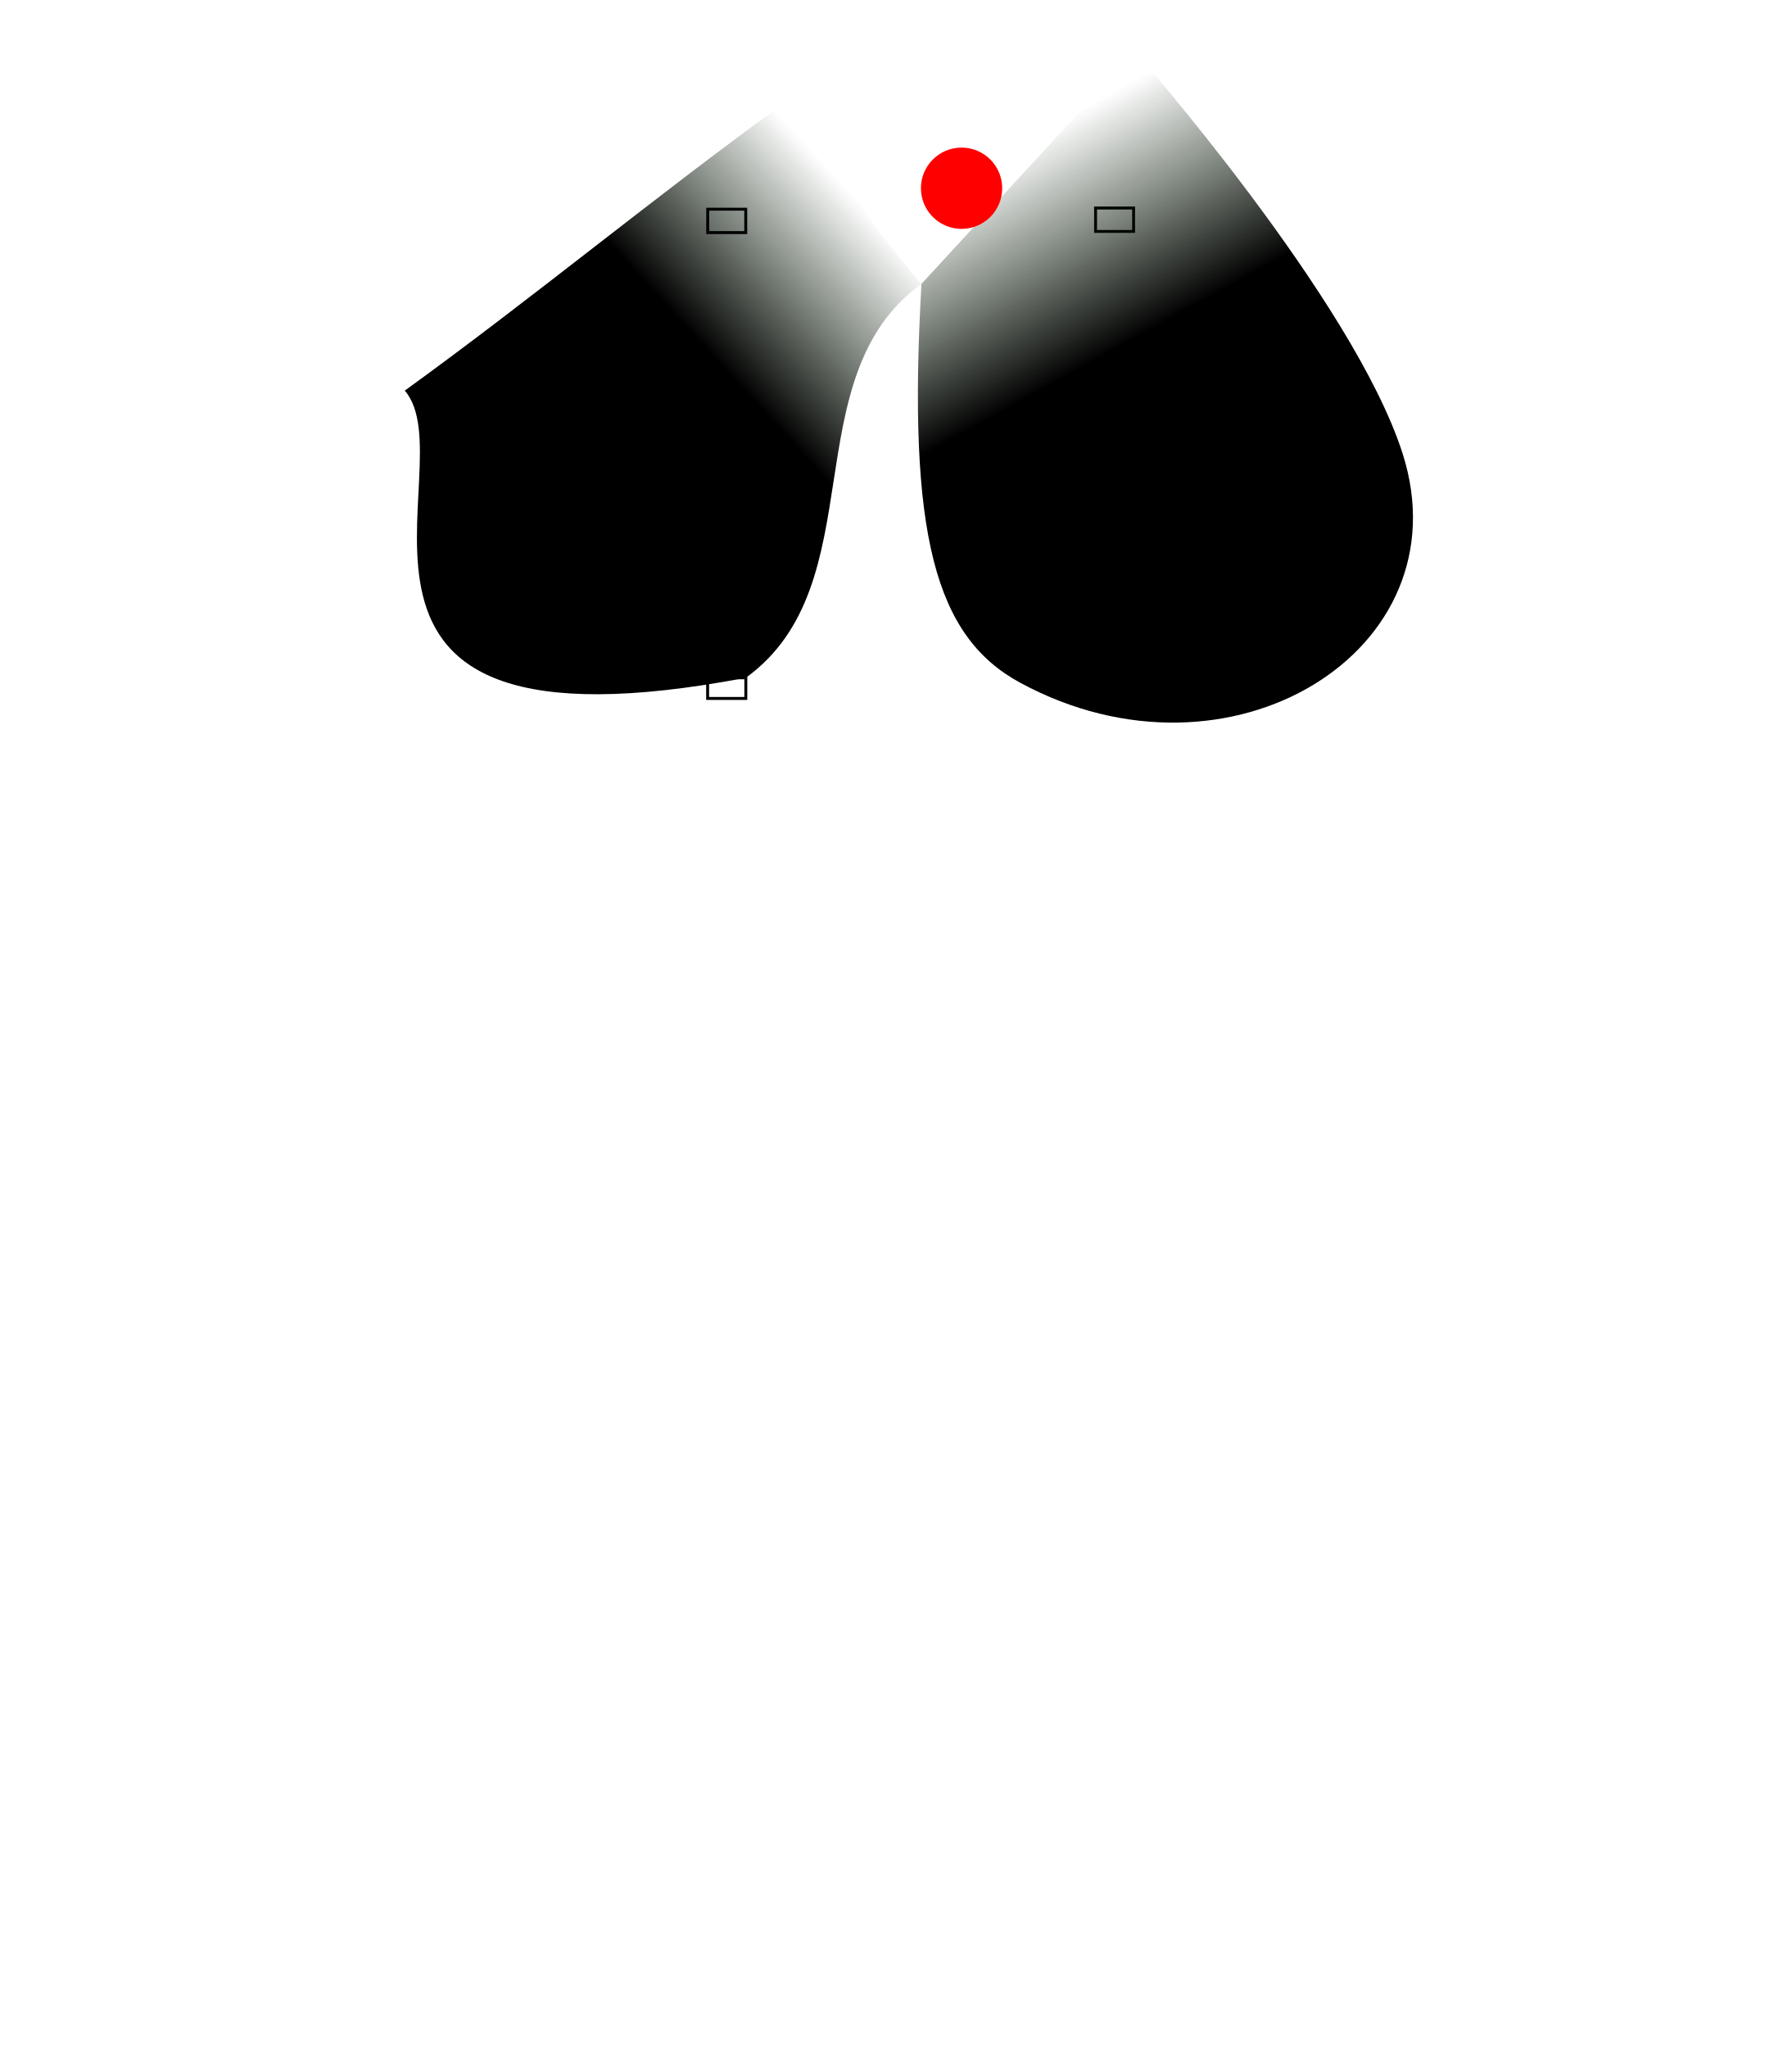
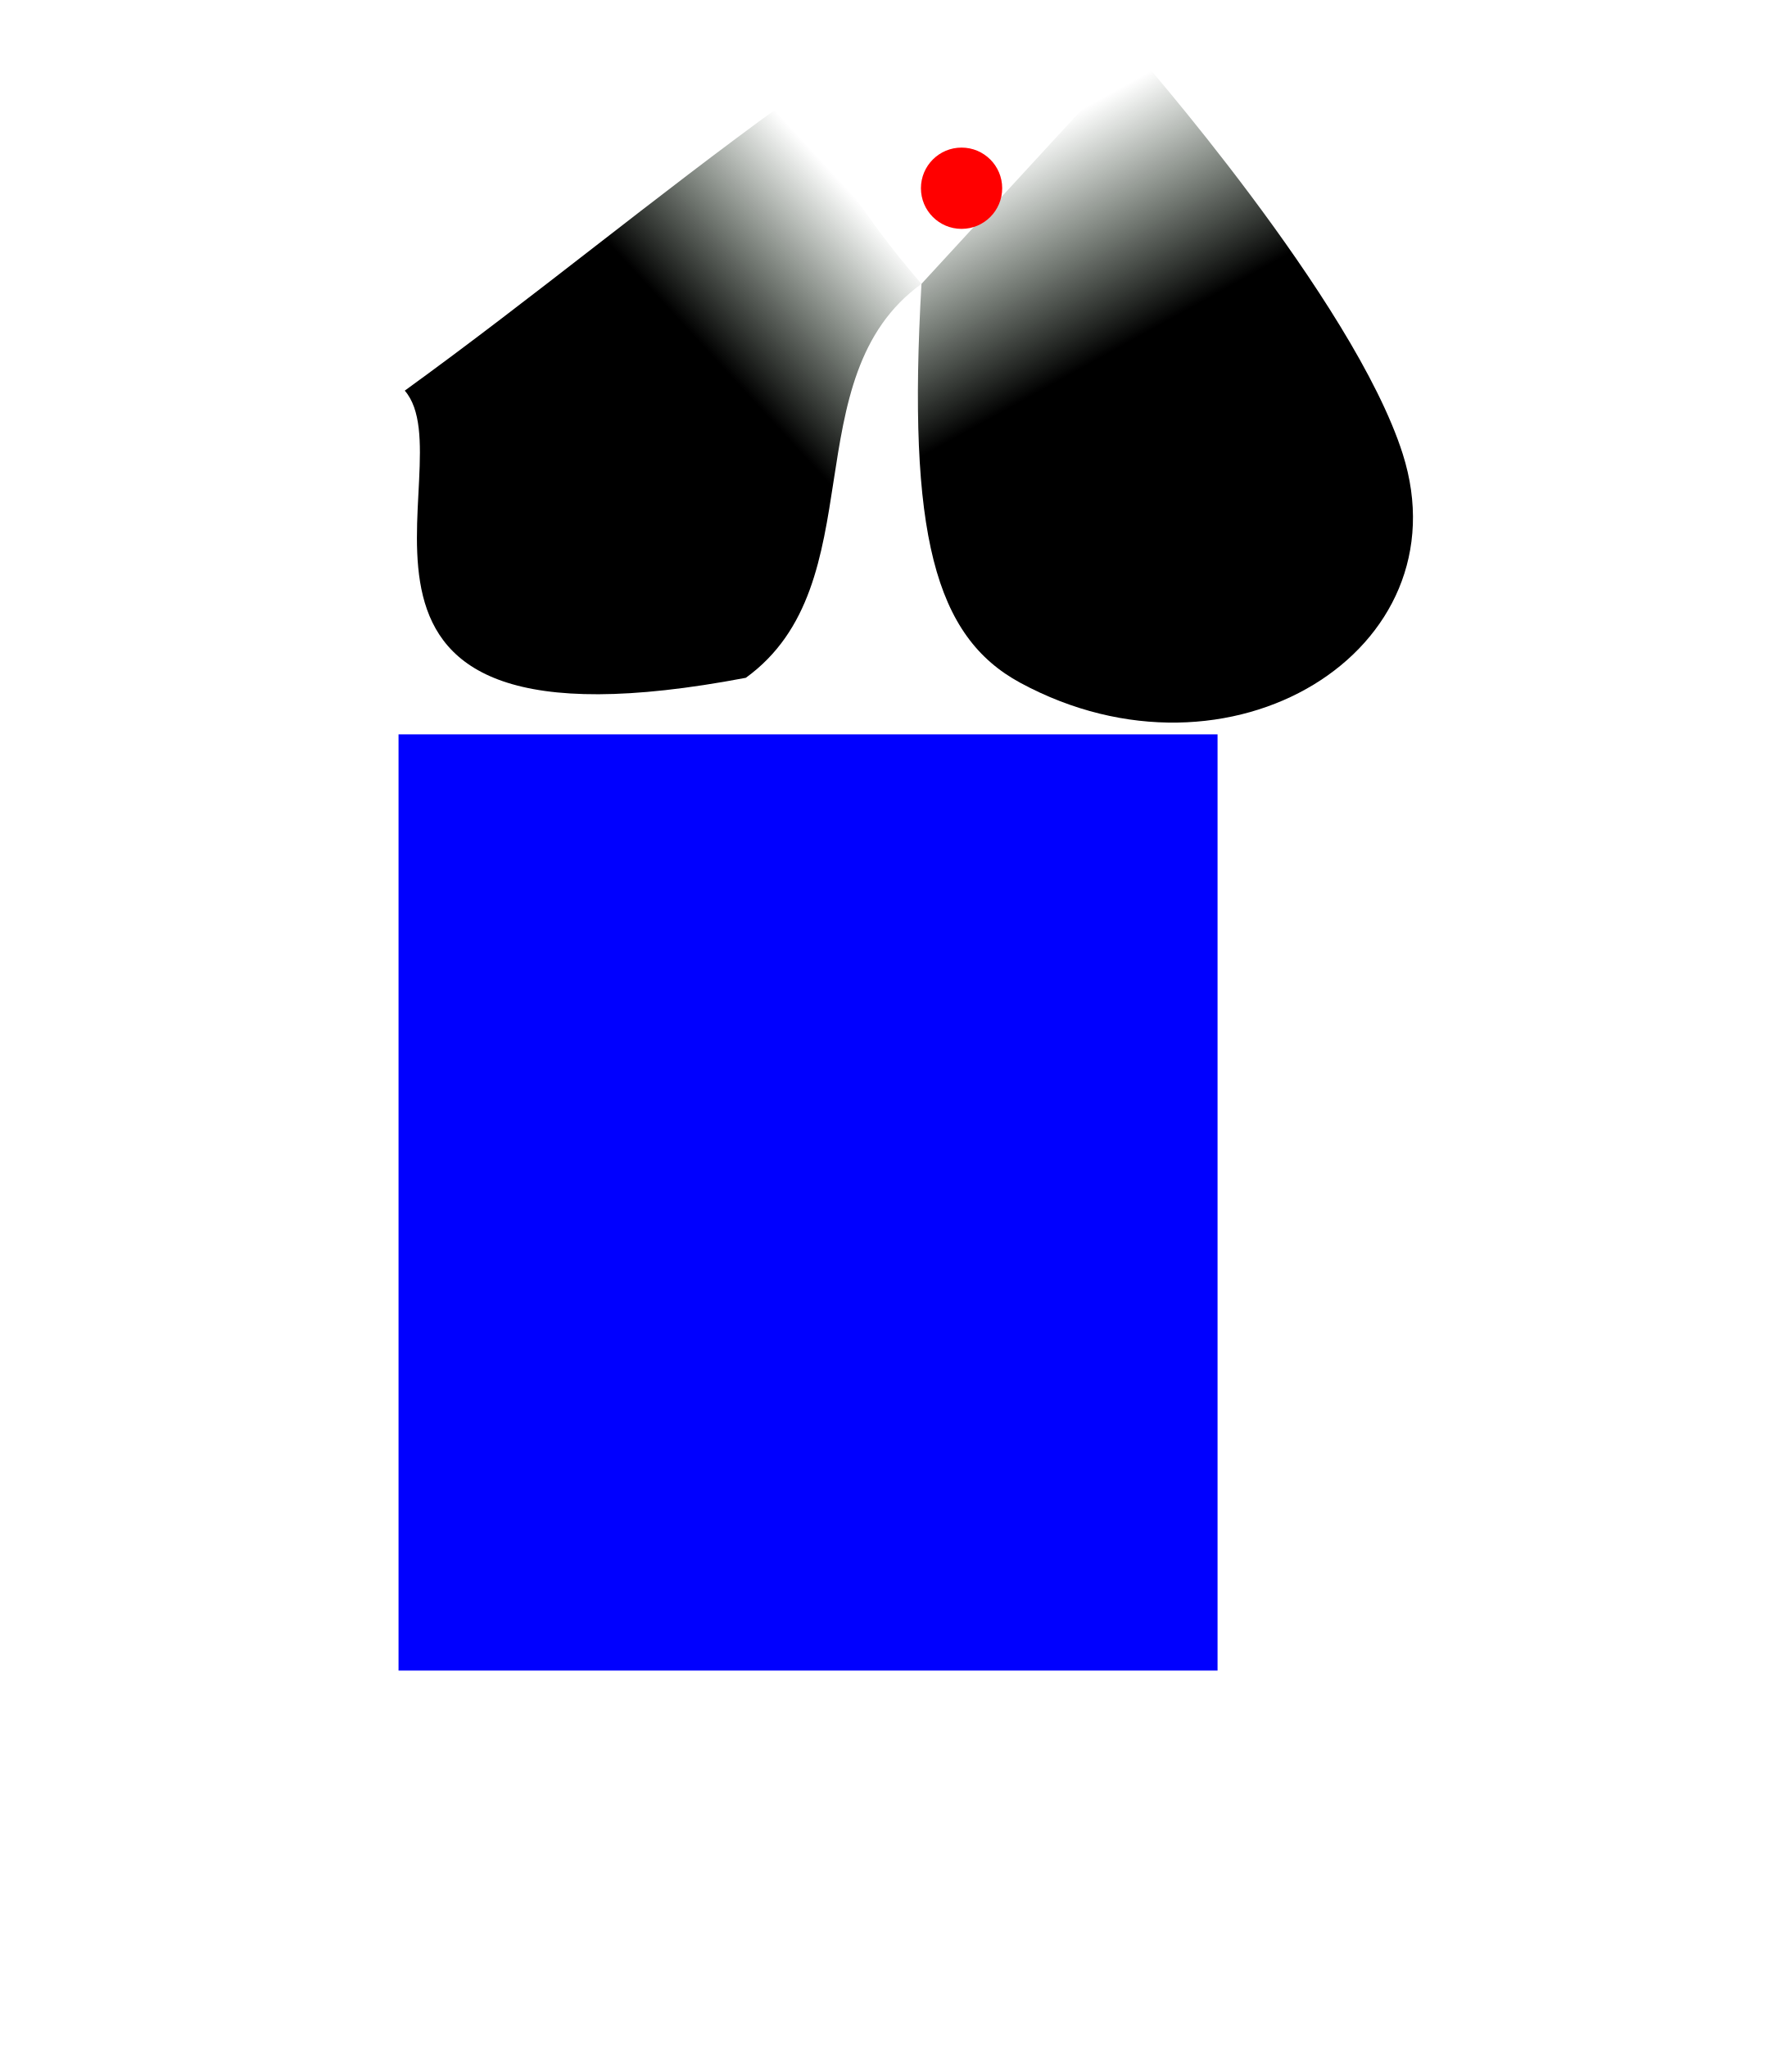
<svg xmlns="http://www.w3.org/2000/svg" xmlns:xlink="http://www.w3.org/1999/xlink" width="1400mm" height="1600mm" viewBox="0 0 1700 3500" version="1.1" id="svg8">
  <defs id="defs2">
    <linearGradient id="linearGradient4632">
      <stop style="stop-color:#000000;stop-opacity:1" offset="0" id="stop4628" />
      <stop style="stop-color:#001700;stop-opacity:0" offset="1" id="stop4630" />
    </linearGradient>
    <linearGradient xlink:href="#linearGradient4632" id="linearGradient4634" x1="-249.05" y1="-1007.583" x2="-256.8" y2="-1264.656" gradientUnits="userSpaceOnUse" gradientTransform="matrix(0.9149864,1.059128,-1.152812,0.8346097,-393.5227,462.8444)" />
    <linearGradient xlink:href="#linearGradient4632" id="linearGradient4634-1" x1="-292.464" y1="-997.857" x2="-256.8" y2="-1264.656" gradientUnits="userSpaceOnUse" gradientTransform="matrix(1.427189,0,0,1.433954,1825.323,1636.583)" />
  </defs>
  <g id="layer1" transform="translate(0,1255)">
+     <rect style="fill:#0000FF;stroke-width:0.265" id="trackC1" width="1400" height="1600" x="0" y="0" />
    <path style="opacity:1;vector-effect:none;fill:url(#linearGradient4634);fill-opacity:1;fill-rule:evenodd;stroke:none;stroke-width:7.699;stroke-linecap:round;stroke-linejoin:miter;stroke-miterlimit:4;stroke-dasharray:none;stroke-dashoffset:0;stroke-opacity:1" d="m 657.959,-1077.936 c 110.612,128.038 125.313,180.008 235.926,308.045 C 672.606,-609.69 814.925,-256.847 593.646,-96.647 -211.497,56.436 121.272,-459.374 10.66,-587.412 231.938,-747.613 436.68,-917.735 657.959,-1077.936 Z" id="trackrechts" />
-     <rect style="opacity:1;vector-effect:none;fill:none;fill-opacity:1;fill-rule:evenodd;stroke:#000000;stroke-width:5;stroke-linecap:round;stroke-linejoin:miter;stroke-miterlimit:4;stroke-dasharray:none;stroke-dashoffset:0;stroke-opacity:1" id="rect4518" width="65.293" height="35.293" x="528.354" y="-96.647" />
-     <rect style="opacity:1;vector-effect:none;fill:none;fill-opacity:1;fill-rule:evenodd;stroke:#000000;stroke-width:5;stroke-linecap:round;stroke-linejoin:miter;stroke-miterlimit:4;stroke-dasharray:none;stroke-dashoffset:0;stroke-opacity:1" id="rect4518-3" width="65.293" height="35.293" x="1191.354" y="61.354" transform="scale(1,-1)" />
-     <rect style="opacity:1;vector-effect:none;fill:none;fill-opacity:1;fill-rule:evenodd;stroke:#000000;stroke-width:5;stroke-linecap:round;stroke-linejoin:miter;stroke-miterlimit:4;stroke-dasharray:none;stroke-dashoffset:0;stroke-opacity:1" id="rect4518-6" width="58.564" height="73.564" x="529.218" y="-535.782" />
-     <rect style="opacity:1;vector-effect:none;fill:none;fill-opacity:1;fill-rule:evenodd;stroke:#000000;stroke-width:5;stroke-linecap:round;stroke-linejoin:miter;stroke-miterlimit:4;stroke-dasharray:none;stroke-dashoffset:0;stroke-opacity:1" id="rect4518-6-7" width="60.46" height="35.46" x="1191.27" y="-496.73" />
-     <rect style="opacity:1;vector-effect:none;fill:none;fill-opacity:1;fill-rule:evenodd;stroke:#000000;stroke-width:5;stroke-linecap:round;stroke-linejoin:miter;stroke-miterlimit:4;stroke-dasharray:none;stroke-dashoffset:0;stroke-opacity:1" id="rect4518-5" width="65" height="40" x="528.5" y="-897.5" />
-     <rect style="opacity:1;vector-effect:none;fill:none;fill-opacity:1;fill-rule:evenodd;stroke:#000000;stroke-width:5;stroke-linecap:round;stroke-linejoin:miter;stroke-miterlimit:4;stroke-dasharray:none;stroke-dashoffset:0;stroke-opacity:1" id="rect4518-3-3" width="65" height="40" x="1191.5" y="-899.5" />
    <path transform="matrix(0.8029702,-0.5960192,0.5541709,0.8324029,0,0)" style="opacity:1;vector-effect:none;fill:url(#linearGradient4634-1);fill-opacity:1;fill-rule:evenodd;stroke:none;stroke-width:7.819;stroke-linecap:round;stroke-linejoin:miter;stroke-miterlimit:4;stroke-dasharray:none;stroke-dashoffset:0;stroke-opacity:1" d="m 1172.257,-85.539 524.424,-101.141 c 0,0 75.984,565.039 0,825.729 -97.271,333.721 -570.565,294.638 -761.953,-75.635 C 857.177,413.379 913.778,244.736 1172.257,-85.539 Z" id="tracklinks" />
    <circle style="opacity:1;vector-effect:none;fill:#ff0000;fill-opacity:1;fill-rule:evenodd;stroke:none;stroke-width:5;stroke-linecap:round;stroke-linejoin:miter;stroke-miterlimit:4;stroke-dasharray:none;stroke-dashoffset:0;stroke-opacity:1" id="tag" cx="962.422" cy="-933.313" r="69.453" />
  </g>
</svg>
